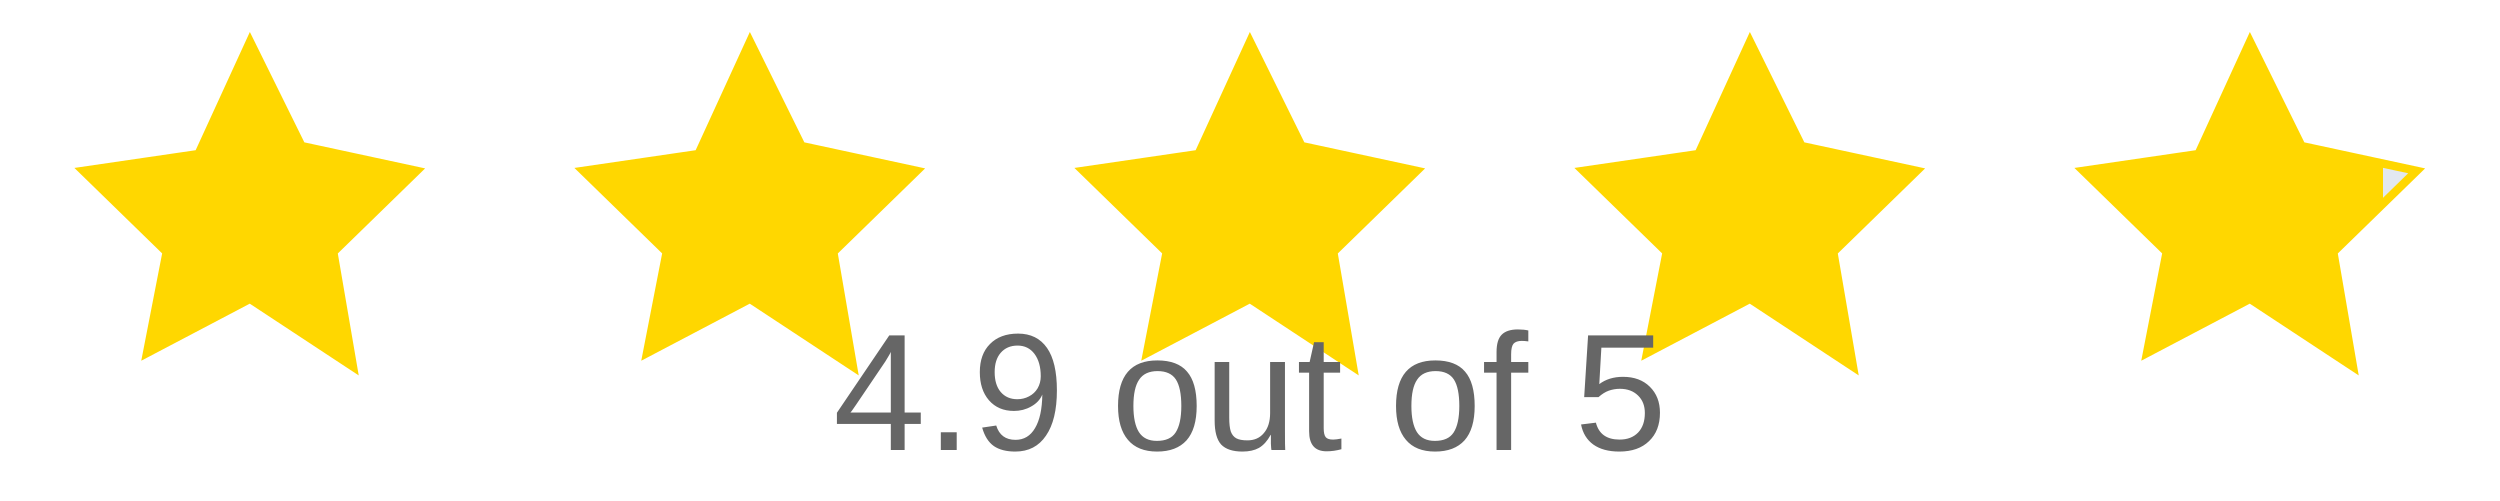
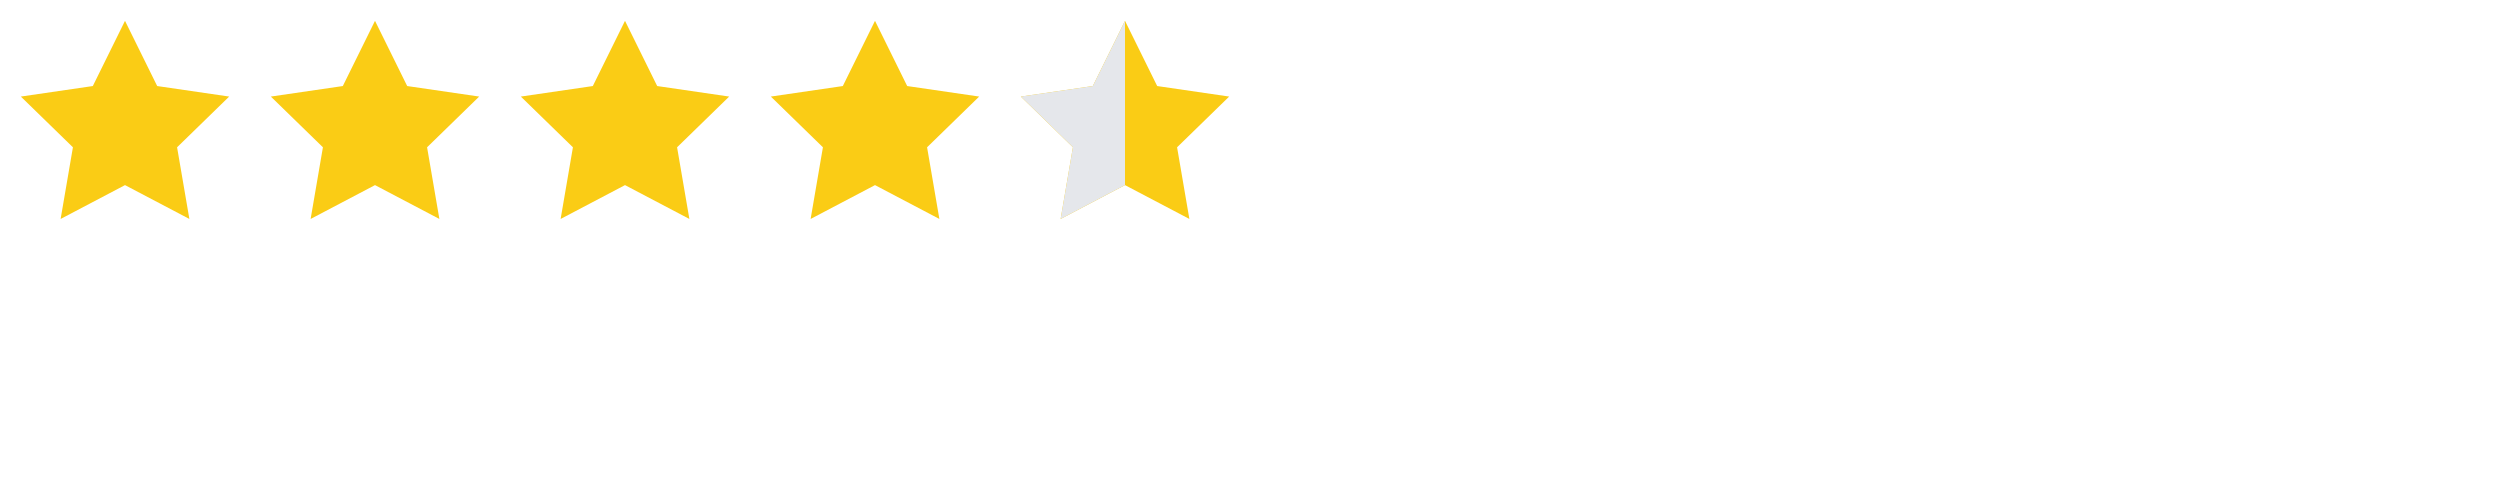
- <svg xmlns="http://www.w3.org/2000/svg" width="150" height="30" viewBox="0 0 150 30">
-   <defs>
-     <linearGradient id="starGradient" x1="0%" y1="0%" x2="100%" y2="0%">
-       <stop offset="0%" stop-color="#FFD700" />
-       <stop offset="90%" stop-color="#FFD700" />
-       <stop offset="90%" stop-color="#e2e8f0" />
-       <stop offset="100%" stop-color="#e2e8f0" />
-     </linearGradient>
-   </defs>
-   <path d="M15 2.5l3.09 6.26L25 10.25l-5 4.87 1.18 6.88L15 17.93l-6.18 3.25L10 15.12 5 10.25l6.91-1.01L15 2.5z" fill="#FFD700" stroke="#FFD700" stroke-width="0.5" />
-   <path d="M45 2.5l3.09 6.26L55 10.25l-5 4.87 1.18 6.88L45 17.93l-6.18 3.25L40 15.12 35 10.25l6.91-1.01L45 2.5z" fill="#FFD700" stroke="#FFD700" stroke-width="0.5" />
-   <path d="M75 2.5l3.09 6.26L85 10.25l-5 4.87 1.18 6.88L75 17.93l-6.18 3.25L70 15.12 65 10.25l6.91-1.01L75 2.5z" fill="#FFD700" stroke="#FFD700" stroke-width="0.5" />
-   <path d="M105 2.5l3.09 6.26L115 10.25l-5 4.87 1.18 6.88L105 17.93l-6.18 3.25L100 15.12 95 10.25l6.91-1.01L105 2.5z" fill="#FFD700" stroke="#FFD700" stroke-width="0.5" />
-   <path d="M135 2.5l3.09 6.26L145 10.25l-5 4.87 1.18 6.88L135 17.93l-6.18 3.25L130 15.12 125 10.25l6.91-1.01L135 2.5z" fill="url(#starGradient)" stroke="#FFD700" stroke-width="0.5" />
-   <text x="75" y="27" font-family="Arial, sans-serif" font-size="10" text-anchor="middle" fill="#666">
-     4.9 out of 5
-   </text>
+ <svg xmlns="http://www.w3.org/2000/svg" width="120" height="24">
+   <g fill="#FACC15" stroke="none">
+     <path d="M12 2L15.09 8.26L22 9.27L17 14.14L18.18 21.02L12 17.77L5.82 21.02L7 14.14L2 9.27L8.91 8.26L12 2Z" transform="scale(0.5) translate(0, 0)" />
+     <path d="M12 2L15.09 8.26L22 9.27L17 14.14L18.18 21.02L12 17.77L5.82 21.02L7 14.14L2 9.27L8.91 8.26L12 2Z" transform="scale(0.5) translate(24, 0)" />
+     <path d="M12 2L15.09 8.26L22 9.27L17 14.14L18.18 21.02L12 17.77L5.82 21.02L7 14.14L2 9.27L8.91 8.26L12 2Z" transform="scale(0.5) translate(48, 0)" />
+     <path d="M12 2L15.09 8.26L22 9.27L17 14.14L18.18 21.02L12 17.77L5.82 21.02L7 14.14L2 9.27L8.91 8.26L12 2Z" transform="scale(0.5) translate(72, 0)" />
+     <path d="M12 2L15.09 8.26L22 9.27L17 14.14L18.18 21.02L12 17.77L5.82 21.02L7 14.14L2 9.27L8.91 8.26L12 2Z" transform="scale(0.5) translate(96, 0)" />
+     <path d="M12 17.77L12 17.77L5.82 21.02L7 14.14L2 9.27L8.91 8.26L12 2L12 17.77Z" transform="scale(0.5) translate(96, 0)" fill="#E5E7EB" />
+   </g>
</svg>
